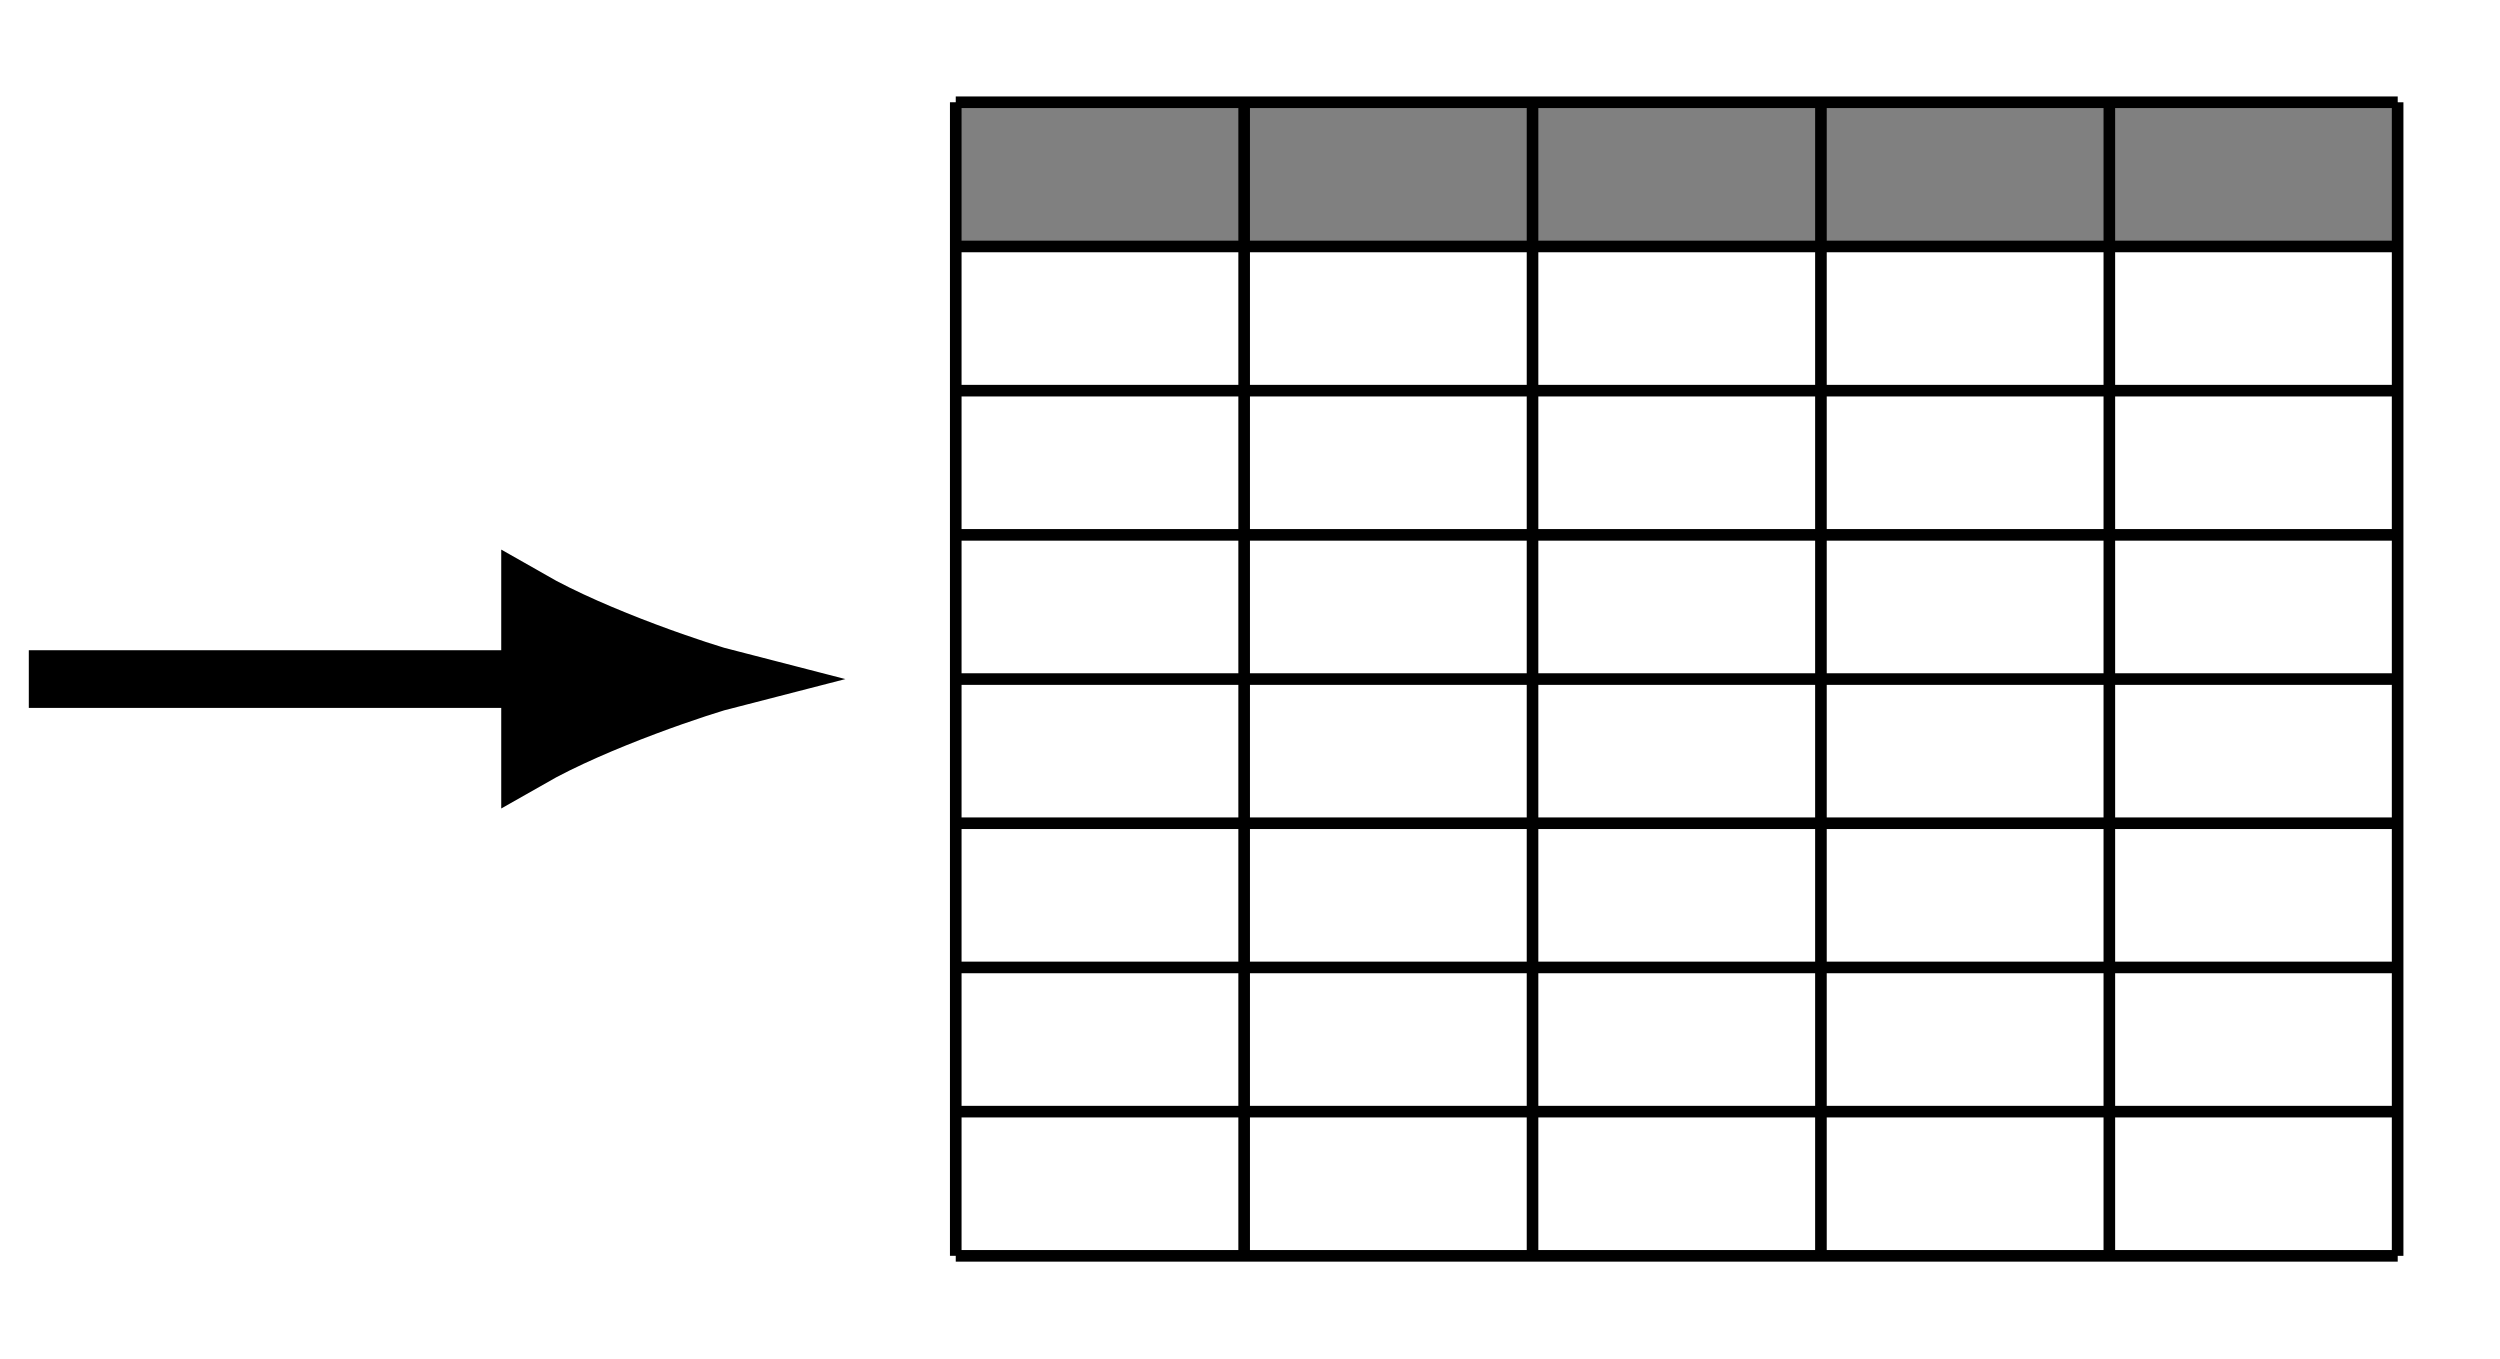
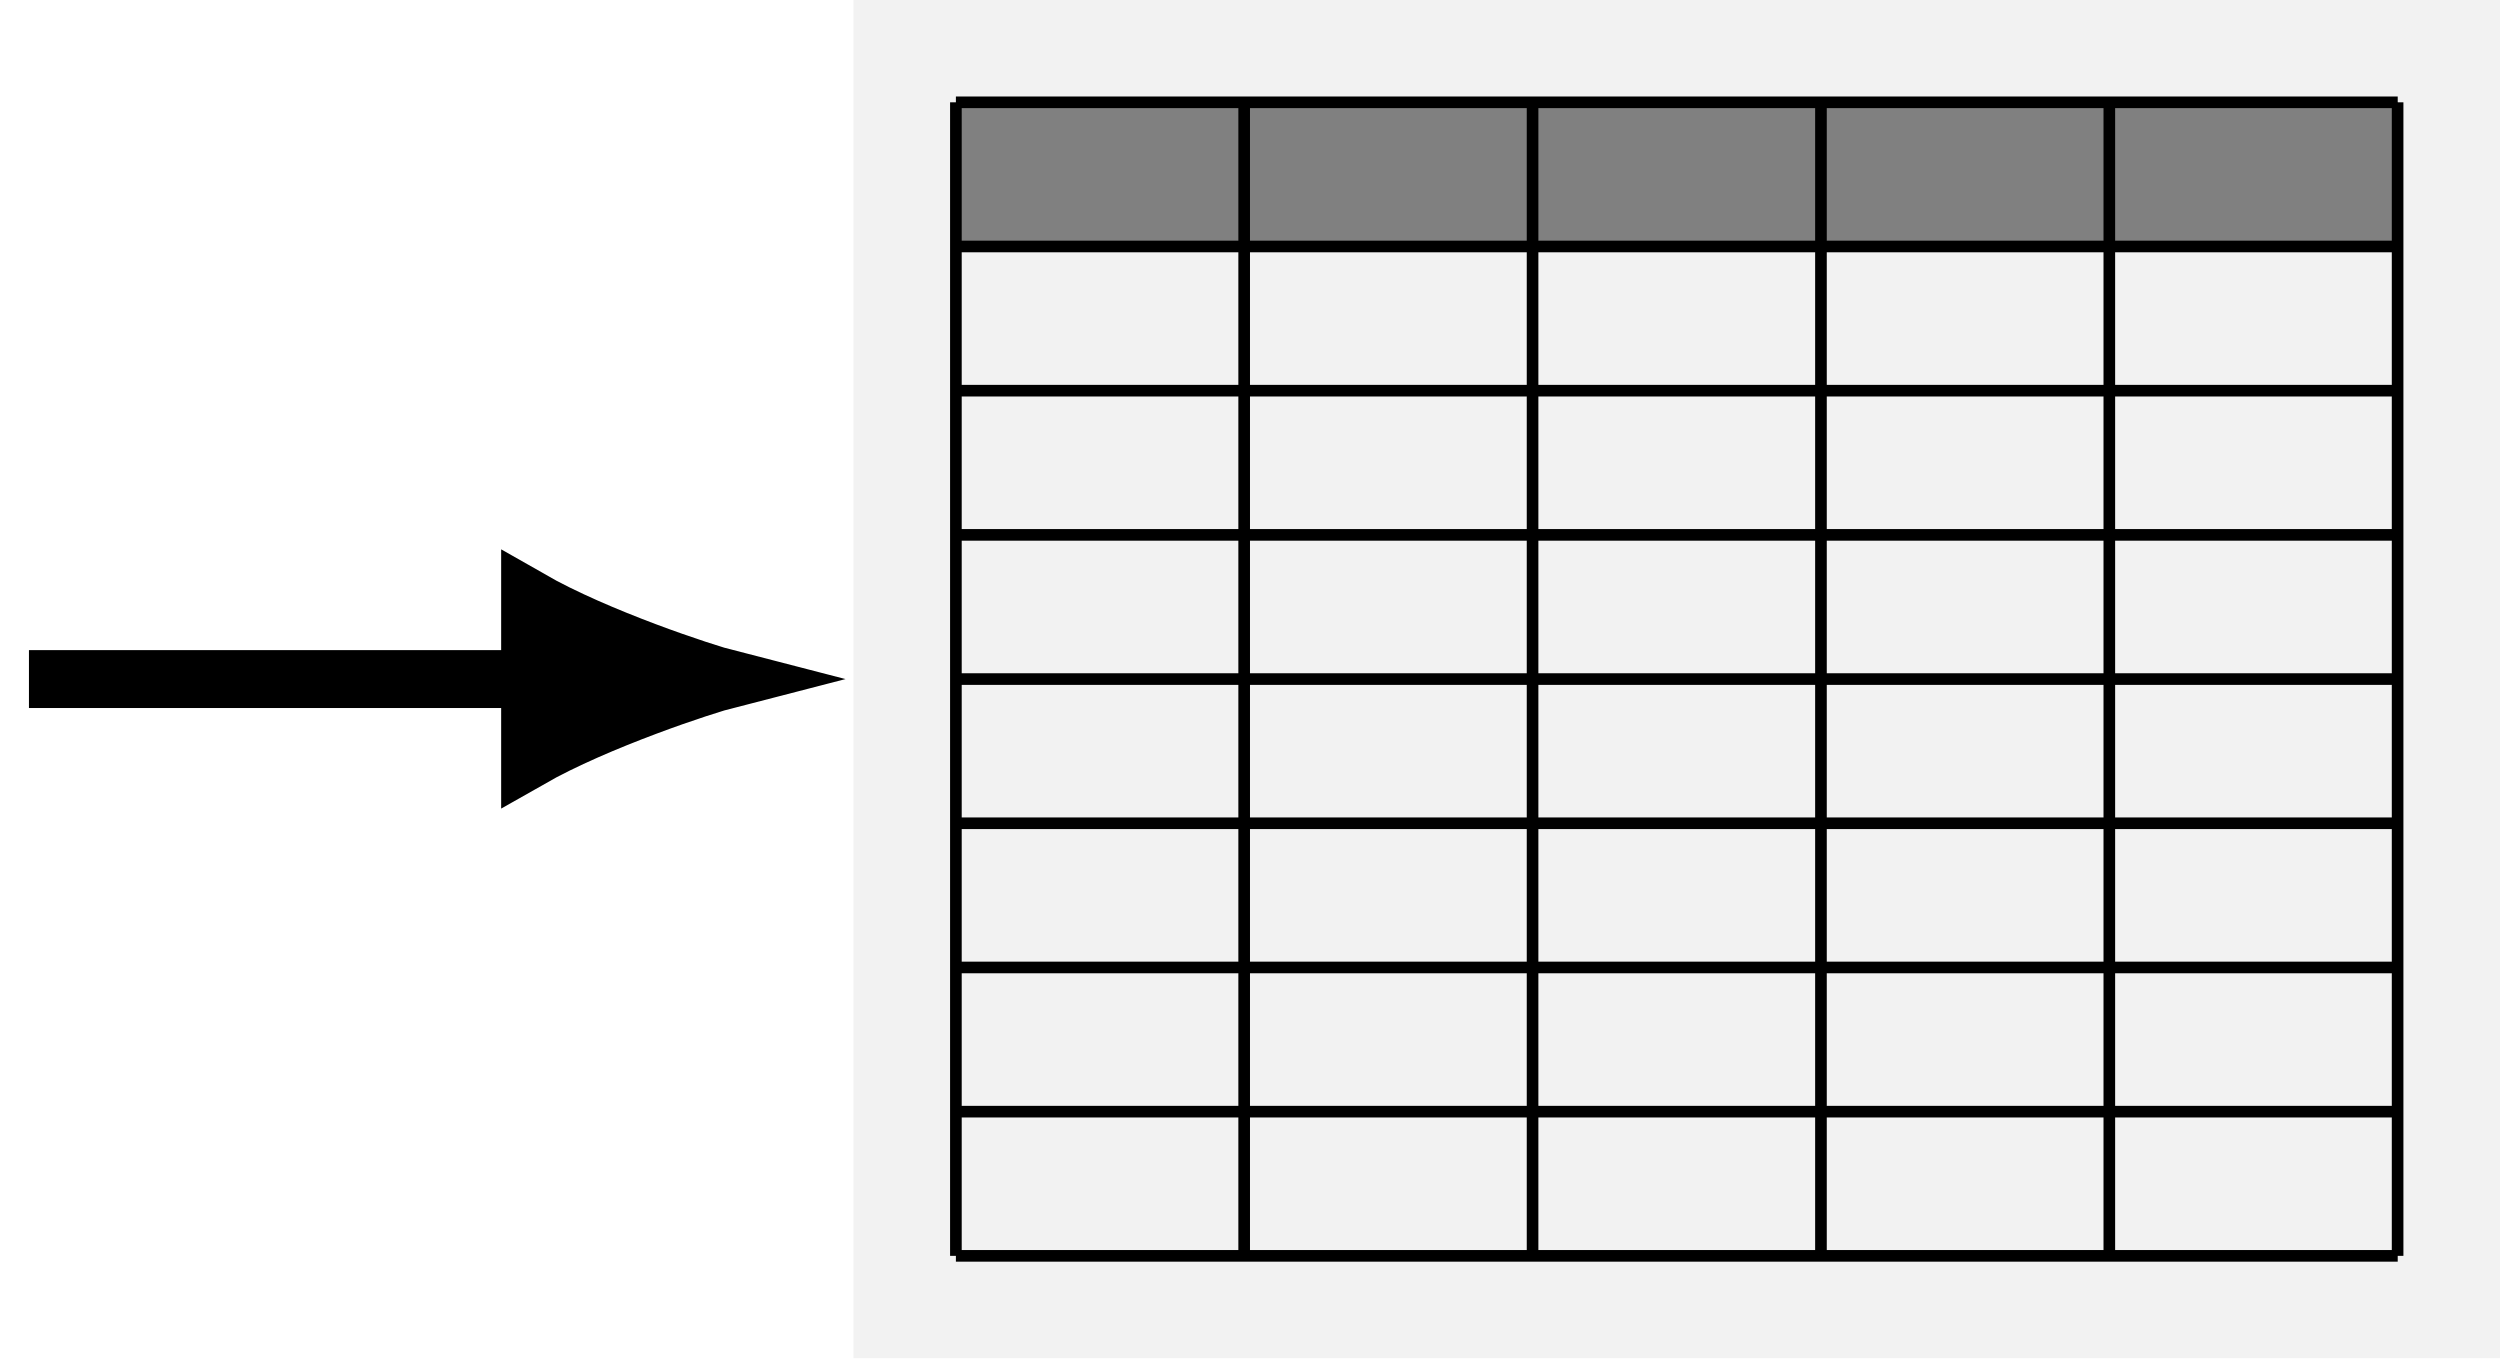
- <svg xmlns="http://www.w3.org/2000/svg" viewBox="0 0 107.51 58.406" height="58.406" width="107.51" xml:space="preserve" version="1.1" id="svg2">
-   <defs id="defs6" />
-   <g transform="matrix(1.25,0,0,-1.25,0,58.40625)" id="g10">
-     <g transform="translate(57.685,23.363)" id="g12">
-       <g id="g14">
-         <g id="g16">
-           <g id="g18">
-             <g transform="translate(-25.003,-20.042)" id="g20">
-               <g id="g22">
-                 <g transform="translate(20.042,20.042)" id="g24">
-                   <g id="g26">
-                     <g id="g28">
-                       <g id="g30">
-                         <path id="path32" style="fill:#808080;fill-opacity:1;fill-rule:nonzero;stroke:none" d="m -19.843,14.882 0,4.961 49.608,0 0,-4.961 -49.608,0 z" />
-                       </g>
-                       <g id="g34">
-                         <path id="path36" style="fill:none;stroke:#000000;stroke-width:0.399;stroke-linecap:butt;stroke-linejoin:miter;stroke-miterlimit:10;stroke-dasharray:none;stroke-opacity:1" d="m -19.843,-19.843 49.608,0 m -49.608,4.961 49.608,0 m -49.608,4.961 49.608,0 m -49.608,4.961 49.608,0 M -19.843,0 29.765,0 m -49.608,4.961 49.608,0 m -49.608,4.961 49.608,0 m -49.608,4.961 49.608,0 m -49.608,4.961 49.608,0 m -49.608,-39.686 0,39.686 m 9.922,-39.686 0,39.686 M 0,-19.843 0,19.843 m 9.922,-39.686 0,39.686 m 9.922,-39.686 0,39.686 m 9.918,-39.686 0,39.686" />
-                       </g>
-                     </g>
-                   </g>
-                   <g transform="translate(-20.042,-20.042)" id="g38" />
-                 </g>
-               </g>
-               <g transform="translate(25.003,20.042)" id="g40" />
-             </g>
-           </g>
-           <g id="g42">
-             <path id="path44" style="fill:none;stroke:#000000;stroke-width:1.984;stroke-linecap:butt;stroke-linejoin:miter;stroke-miterlimit:10;stroke-dasharray:none;stroke-opacity:1" d="m -56.694,0 17.245,0" />
-             <g transform="translate(-39.44885,0)" id="g46">
-               <g id="g48">
-                 <path id="path50" style="fill:#000000;fill-opacity:1;fill-rule:nonzero;stroke:#000000;stroke-width:1.984;stroke-linecap:butt;stroke-linejoin:miter;stroke-miterlimit:10;stroke-dasharray:none;stroke-opacity:1" d="M 6.835,0 C 5.996,0.214 2.306,1.425 0,2.744 l 0,-5.487 C 2.306,-1.425 5.996,-0.214 6.835,0 Z" />
-               </g>
-             </g>
-           </g>
-         </g>
-       </g>
-     </g>
+ <svg xmlns="http://www.w3.org/2000/svg" height="46.727pt" version="1.1" viewBox="-72.004 -72 86.011 46.727" width="86.011pt">
+   <g id="page1">
+     <path d="M-42.641 -25.273H14.008V-72H-42.641Z" fill="#f2f2f2" />
+     <path d="M-39.117 -63.52V-68.48H10.488V-63.52ZM10.488 -68.48" fill="#808080" />
+     <path d="M-39.117 -28.793H10.488M-39.117 -33.754H10.488M-39.117 -38.715H10.488M-39.117 -43.676H10.488M-39.117 -48.637H10.488M-39.117 -53.598H10.488M-39.117 -58.559H10.488M-39.117 -63.52H10.488M-39.117 -68.48H10.488M-39.117 -28.793V-68.48M-29.199 -28.793V-68.48M-19.277 -28.793V-68.48M-9.355 -28.793V-68.48M0.566 -28.793V-68.48M10.484 -28.793V-68.48" fill="none" stroke="#000000" stroke-miterlimit="10.037" stroke-width="0.4" />
+     <path d="M-71.008 -48.637H-53.766" fill="none" stroke="#000000" stroke-miterlimit="10.037" stroke-width="1.992" />
+     <path d="M-46.93 -48.637C-47.77 -48.852 -51.457 -50.062 -53.766 -51.383V-45.895C-51.457 -47.211 -47.77 -48.422 -46.93 -48.637Z" />
+     <path d="M-46.93 -48.637C-47.77 -48.852 -51.457 -50.062 -53.766 -51.383V-45.895C-51.457 -47.211 -47.77 -48.422 -46.93 -48.637Z" fill="none" stroke="#000000" stroke-miterlimit="10.037" stroke-width="1.992" />
  </g>
</svg>
